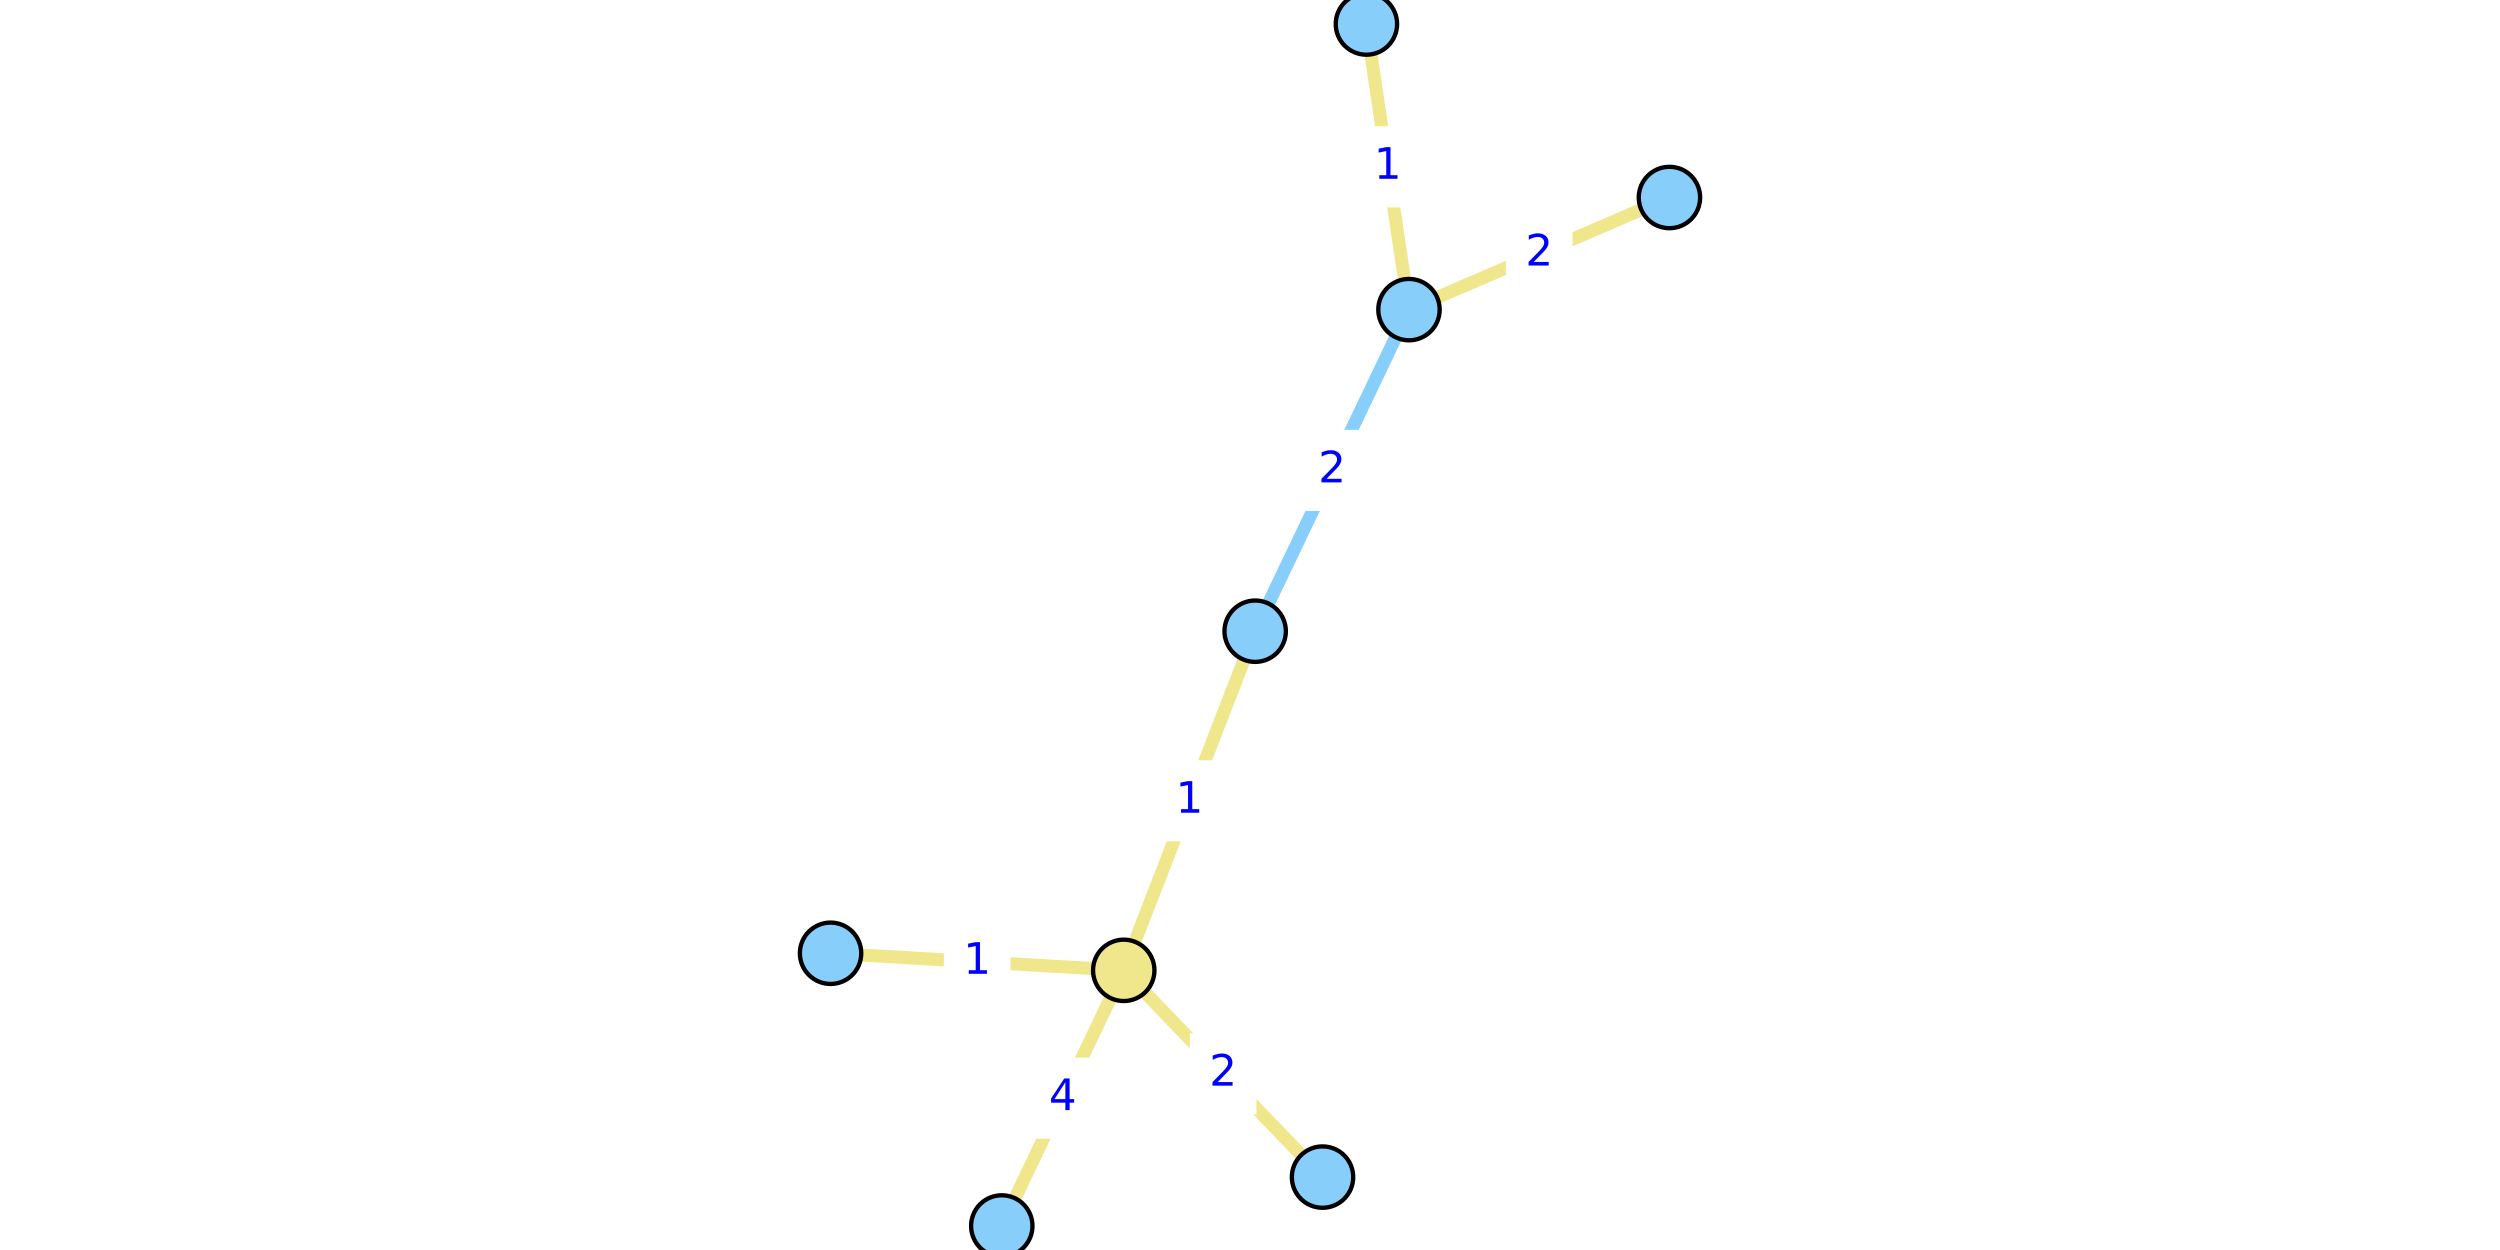
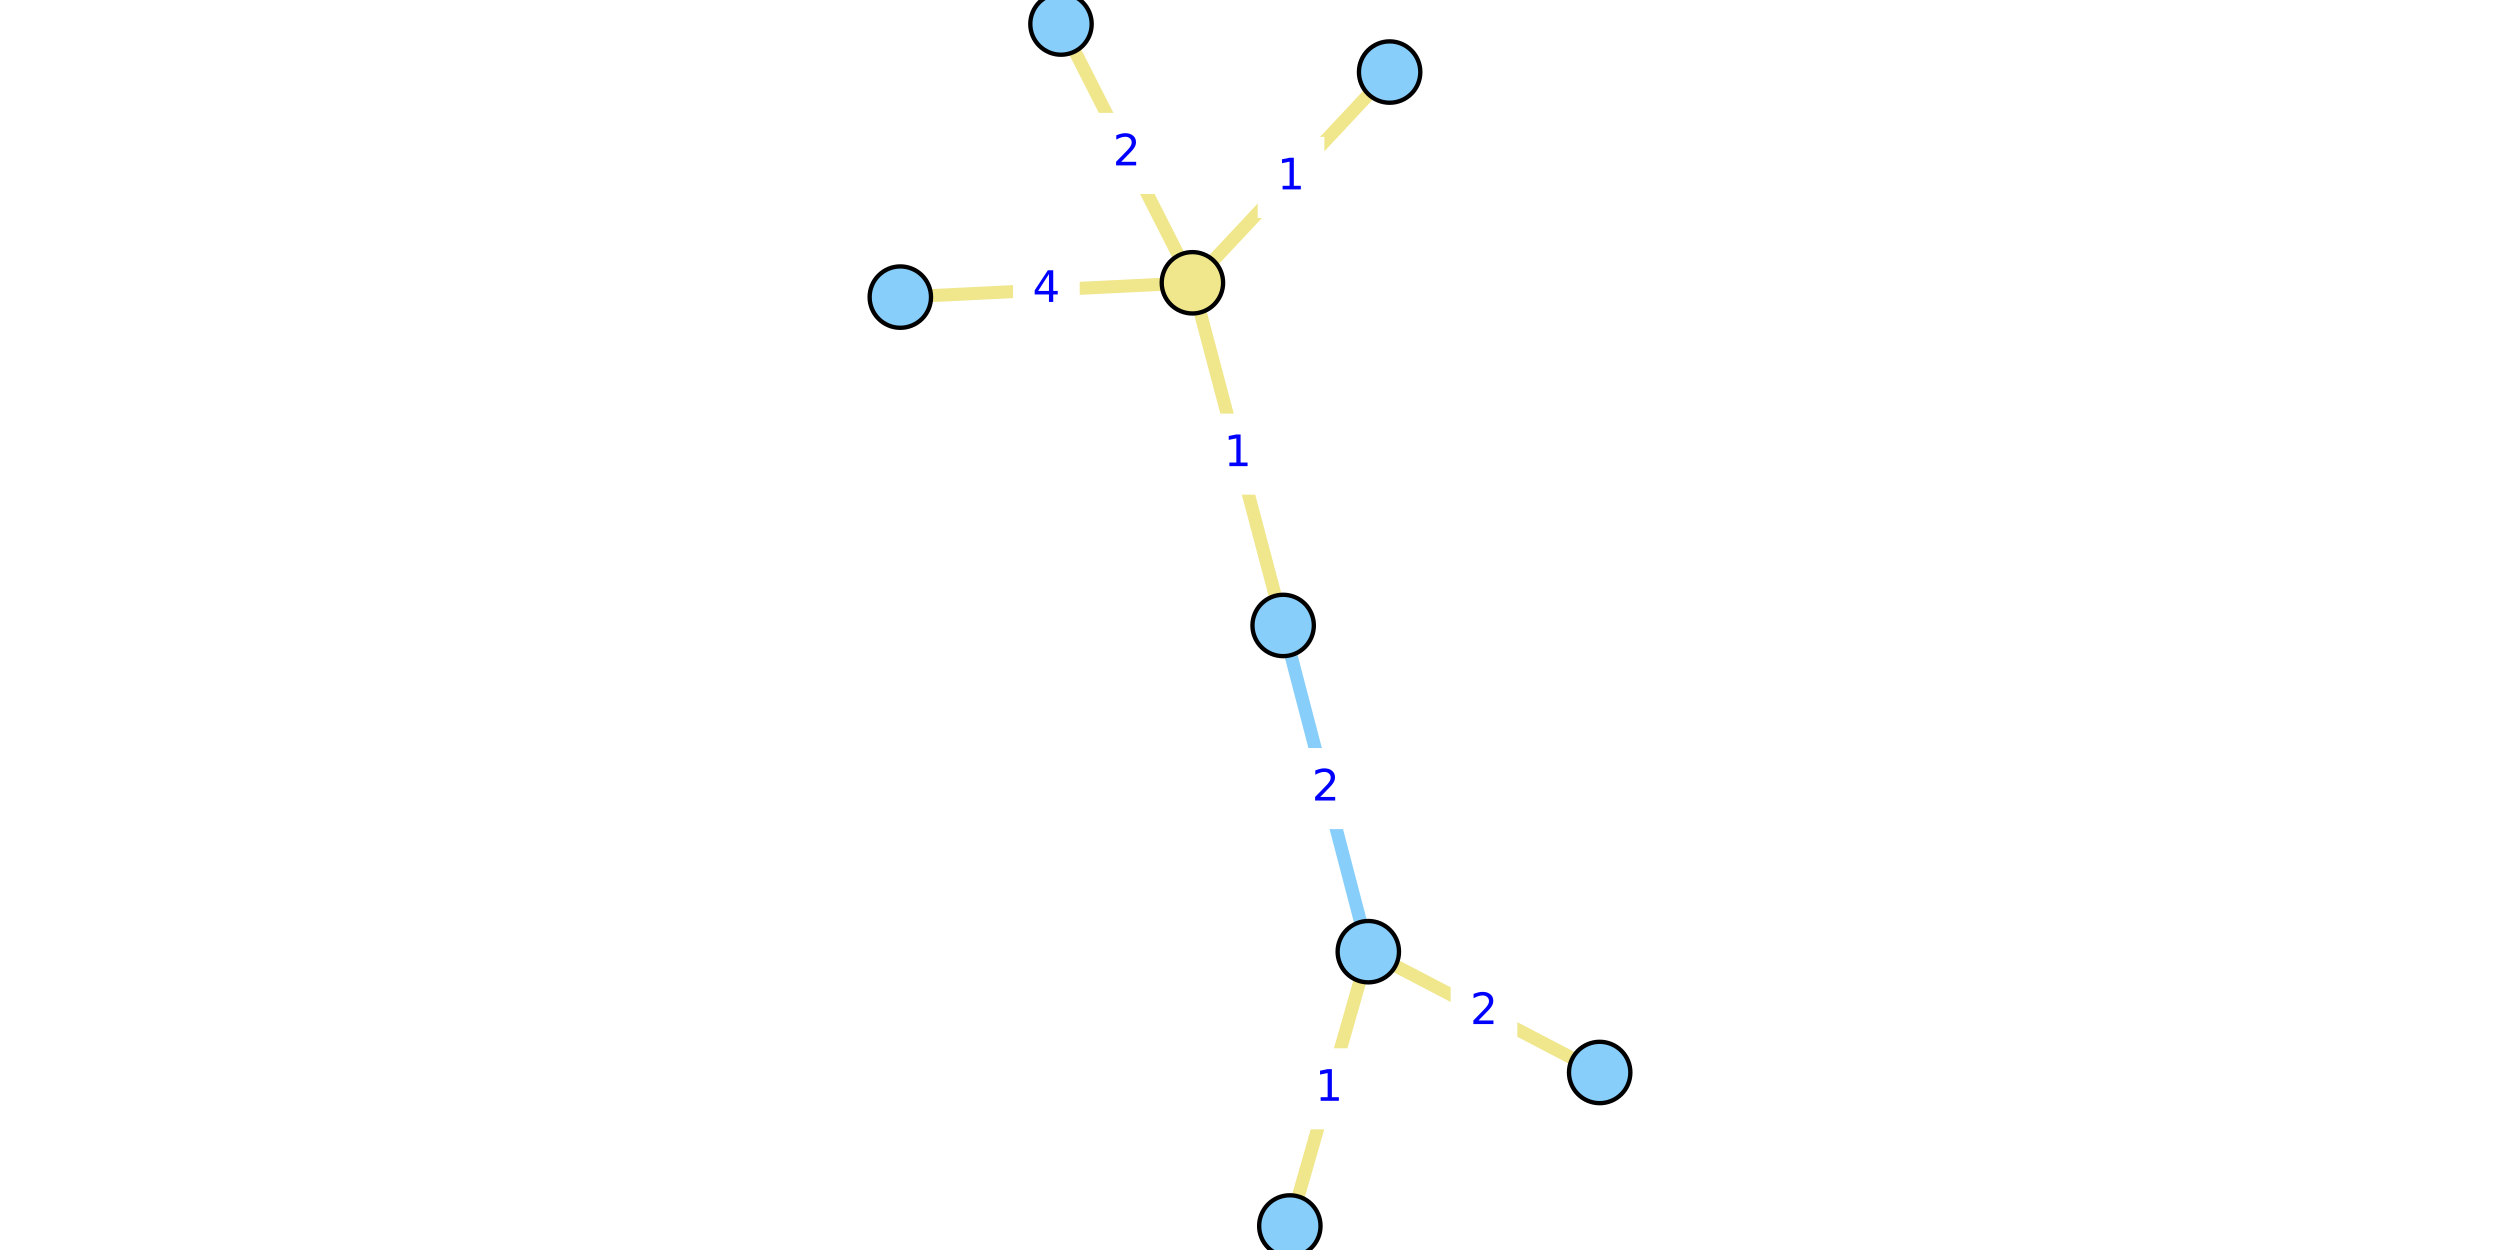
<svg xmlns="http://www.w3.org/2000/svg" xmlns:xlink="http://www.w3.org/1999/xlink" width="576pt" height="288pt" viewBox="0 0 576 288" version="1.1">
  <defs>
    <style type="text/css">*{stroke-linejoin: round; stroke-linecap: butt}</style>
  </defs>
  <g id="figure_1">
    <g id="patch_1">
      <path d="M 0 288  L 576 288  L 576 0  L 0 0  z " style="fill: #ffffff" />
    </g>
    <g id="axes_1">
      <g id="patch_2">
-         <path d="M 187.497 288  L 388.503 288  L 388.503 0  L 187.497 0  z " style="fill: #ffffff" />
+         <path d="M 204.211 288  L 371.789 288  L 371.789 0  L 204.211 0  z " style="fill: #ffffff" />
      </g>
      <g id="matplotlib.axis_1" />
      <g id="matplotlib.axis_2" />
      <g id="line2d_1">
-         <path d="M 324.63 71.338  L 289.191 145.429  " clip-path="url(#p8676cde804)" style="fill: none; stroke: #87cefa; stroke-width: 3; stroke-linecap: square" />
+         <path d="M 315.258 219.267  L 295.637 144.106  " clip-path="url(#pa9523893db)" style="fill: none; stroke: #87cefa; stroke-width: 3; stroke-linecap: square" />
      </g>
      <g id="line2d_2">
-         <path d="M 304.71 271.203  L 258.911 223.568  " clip-path="url(#p8676cde804)" style="fill: none; stroke: #f0e68c; stroke-width: 3; stroke-linecap: square" />
+         <path d="M 244.452 5.538  L 274.732 65.155  " clip-path="url(#pa9523893db)" style="fill: none; stroke: #f0e68c; stroke-width: 3; stroke-linecap: square" />
      </g>
      <g id="line2d_3">
-         <path d="M 230.81 282.462  L 258.911 223.568  " clip-path="url(#p8676cde804)" style="fill: none; stroke: #f0e68c; stroke-width: 3; stroke-linecap: square" />
+         <path d="M 207.434 68.454  L 274.732 65.155  " clip-path="url(#pa9523893db)" style="fill: none; stroke: #f0e68c; stroke-width: 3; stroke-linecap: square" />
      </g>
      <g id="line2d_4">
-         <path d="M 258.911 223.568  L 191.362 219.633  " clip-path="url(#p8676cde804)" style="fill: none; stroke: #f0e68c; stroke-width: 3; stroke-linecap: square" />
+         <path d="M 274.732 65.155  L 320.17 16.602  " clip-path="url(#pa9523893db)" style="fill: none; stroke: #f0e68c; stroke-width: 3; stroke-linecap: square" />
      </g>
      <g id="line2d_5">
-         <path d="M 258.911 223.568  L 289.191 145.429  " clip-path="url(#p8676cde804)" style="fill: none; stroke: #f0e68c; stroke-width: 3; stroke-linecap: square" />
+         <path d="M 274.732 65.155  L 295.637 144.106  " clip-path="url(#pa9523893db)" style="fill: none; stroke: #f0e68c; stroke-width: 3; stroke-linecap: square" />
      </g>
      <g id="line2d_6">
-         <path d="M 314.822 5.538  L 324.63 71.338  " clip-path="url(#p8676cde804)" style="fill: none; stroke: #f0e68c; stroke-width: 3; stroke-linecap: square" />
+         <path d="M 297.178 282.462  L 315.258 219.267  " clip-path="url(#pa9523893db)" style="fill: none; stroke: #f0e68c; stroke-width: 3; stroke-linecap: square" />
      </g>
      <g id="line2d_7">
-         <path d="M 324.63 71.338  L 384.638 45.505  " clip-path="url(#p8676cde804)" style="fill: none; stroke: #f0e68c; stroke-width: 3; stroke-linecap: square" />
+         <path d="M 315.258 219.267  L 368.566 247.099  " clip-path="url(#pa9523893db)" style="fill: none; stroke: #f0e68c; stroke-width: 3; stroke-linecap: square" />
      </g>
      <g id="text_1">
        <g id="patch_3">
-           <path d="M 299.729 117.222  L 314.092 117.222  L 314.092 99.544  L 299.729 99.544  z " style="fill: #ffffff; stroke: #ffffff; stroke-linejoin: miter" />
+           <path d="M 298.266 190.526  L 312.629 190.526  L 312.629 172.848  L 298.266 172.848  z " style="fill: #ffffff; stroke: #ffffff; stroke-linejoin: miter" />
        </g>
-         <g style="fill: #0000ff" transform="translate(303.7293 111.1426) scale(0.1 -0.1)">
+         <g style="fill: #0000ff" transform="translate(302.2664 184.4461) scale(0.1 -0.1)">
          <defs>
            <path id="DejaVuSans-32" d="M 1228 531  L 3431 531  L 3431 0  L 469 0  L 469 531  Q 828 903 1448 1529  Q 2069 2156 2228 2338  Q 2531 2678 2651 2914  Q 2772 3150 2772 3378  Q 2772 3750 2511 3984  Q 2250 4219 1831 4219  Q 1534 4219 1204 4116  Q 875 4013 500 3803  L 500 4441  Q 881 4594 1212 4672  Q 1544 4750 1819 4750  Q 2544 4750 2975 4387  Q 3406 4025 3406 3419  Q 3406 3131 3298 2873  Q 3191 2616 2906 2266  Q 2828 2175 2409 1742  Q 1991 1309 1228 531  z " transform="scale(0.015625)" />
          </defs>
          <use xlink:href="#DejaVuSans-32" />
        </g>
      </g>
      <g id="text_2">
        <g id="patch_4">
-           <path d="M 274.629 256.224  L 288.992 256.224  L 288.992 238.546  L 274.629 238.546  z " style="fill: #ffffff; stroke: #ffffff; stroke-linejoin: miter" />
+           <path d="M 252.411 44.186  L 266.773 44.186  L 266.773 26.507  L 252.411 26.507  z " style="fill: #ffffff; stroke: #ffffff; stroke-linejoin: miter" />
        </g>
-         <g style="fill: #0000ff" transform="translate(278.6291 250.1448) scale(0.1 -0.1)">
+         <g style="fill: #0000ff" transform="translate(256.4108 38.10593) scale(0.1 -0.1)">
          <use xlink:href="#DejaVuSans-32" />
        </g>
      </g>
      <g id="text_3">
        <g id="patch_5">
-           <path d="M 237.679 261.854  L 252.042 261.854  L 252.042 244.176  L 237.679 244.176  z " style="fill: #ffffff; stroke: #ffffff; stroke-linejoin: miter" />
+           <path d="M 233.902 75.643  L 248.264 75.643  L 248.264 57.965  L 233.902 57.965  z " style="fill: #ffffff; stroke: #ffffff; stroke-linejoin: miter" />
        </g>
-         <g style="fill: #0000ff" transform="translate(241.6791 255.774) scale(0.1 -0.1)">
+         <g style="fill: #0000ff" transform="translate(237.9018 69.5635) scale(0.1 -0.1)">
          <defs>
            <path id="DejaVuSans-34" d="M 2419 4116  L 825 1625  L 2419 1625  L 2419 4116  z M 2253 4666  L 3047 4666  L 3047 1625  L 3713 1625  L 3713 1100  L 3047 1100  L 3047 0  L 2419 0  L 2419 1100  L 313 1100  L 313 1709  L 2253 4666  z " transform="scale(0.015625)" />
          </defs>
          <use xlink:href="#DejaVuSans-34" />
        </g>
      </g>
      <g id="text_4">
        <g id="patch_6">
-           <path d="M 217.955 230.439  L 232.318 230.439  L 232.318 212.761  L 217.955 212.761  z " style="fill: #ffffff; stroke: #ffffff; stroke-linejoin: miter" />
+           <path d="M 290.27 49.718  L 304.632 49.718  L 304.632 32.04  L 290.27 32.04  z " style="fill: #ffffff; stroke: #ffffff; stroke-linejoin: miter" />
        </g>
-         <g style="fill: #0000ff" transform="translate(221.9553 224.3595) scale(0.1 -0.1)">
+         <g style="fill: #0000ff" transform="translate(294.2698 43.63794) scale(0.1 -0.1)">
          <defs>
            <path id="DejaVuSans-31" d="M 794 531  L 1825 531  L 1825 4091  L 703 3866  L 703 4441  L 1819 4666  L 2450 4666  L 2450 531  L 3481 531  L 3481 0  L 794 0  L 794 531  z " transform="scale(0.015625)" />
          </defs>
          <use xlink:href="#DejaVuSans-31" />
        </g>
      </g>
      <g id="text_5">
        <g id="patch_7">
-           <path d="M 266.87 193.337  L 281.232 193.337  L 281.232 175.659  L 266.87 175.659  z " style="fill: #ffffff; stroke: #ffffff; stroke-linejoin: miter" />
+           <path d="M 278.003 113.47  L 292.366 113.47  L 292.366 95.791  L 278.003 95.791  z " style="fill: #ffffff; stroke: #ffffff; stroke-linejoin: miter" />
        </g>
-         <g style="fill: #0000ff" transform="translate(270.8695 187.2575) scale(0.1 -0.1)">
+         <g style="fill: #0000ff" transform="translate(282.0033 107.3898) scale(0.1 -0.1)">
          <use xlink:href="#DejaVuSans-31" />
        </g>
      </g>
      <g id="text_6">
        <g id="patch_8">
-           <path d="M 312.545 47.277  L 326.907 47.277  L 326.907 29.599  L 312.545 29.599  z " style="fill: #ffffff; stroke: #ffffff; stroke-linejoin: miter" />
+           <path d="M 299.037 259.703  L 313.4 259.703  L 313.4 242.025  L 299.037 242.025  z " style="fill: #ffffff; stroke: #ffffff; stroke-linejoin: miter" />
        </g>
-         <g style="fill: #0000ff" transform="translate(316.5448 41.19761) scale(0.1 -0.1)">
+         <g style="fill: #0000ff" transform="translate(303.0371 253.6238) scale(0.1 -0.1)">
          <use xlink:href="#DejaVuSans-31" />
        </g>
      </g>
      <g id="text_7">
        <g id="patch_9">
-           <path d="M 347.453 67.261  L 361.815 67.261  L 361.815 49.583  L 347.453 49.583  z " style="fill: #ffffff; stroke: #ffffff; stroke-linejoin: miter" />
+           <path d="M 334.731 242.022  L 349.093 242.022  L 349.093 224.344  L 334.731 224.344  z " style="fill: #ffffff; stroke: #ffffff; stroke-linejoin: miter" />
        </g>
-         <g style="fill: #0000ff" transform="translate(351.4528 61.18095) scale(0.1 -0.1)">
+         <g style="fill: #0000ff" transform="translate(338.731 235.9423) scale(0.1 -0.1)">
          <use xlink:href="#DejaVuSans-32" />
        </g>
      </g>
      <g id="PathCollection_1">
        <defs>
-           <path id="C0_0_81bb962b62" d="M 0 7.071  C 1.875 7.071 3.674 6.326 5 5  C 6.326 3.674 7.071 1.875 7.071 -0  C 7.071 -1.875 6.326 -3.674 5 -5  C 3.674 -6.326 1.875 -7.071 0 -7.071  C -1.875 -7.071 -3.674 -6.326 -5 -5  C -6.326 -3.674 -7.071 -1.875 -7.071 0  C -7.071 1.875 -6.326 3.674 -5 5  C -3.674 6.326 -1.875 7.071 0 7.071  z " />
+           <path id="C0_0_db12f6c1b0" d="M 0 7.071  C 1.875 7.071 3.674 6.326 5 5  C 6.326 3.674 7.071 1.875 7.071 -0  C 7.071 -1.875 6.326 -3.674 5 -5  C 3.674 -6.326 1.875 -7.071 0 -7.071  C -1.875 -7.071 -3.674 -6.326 -5 -5  C -6.326 -3.674 -7.071 -1.875 -7.071 0  C -7.071 1.875 -6.326 3.674 -5 5  C -3.674 6.326 -1.875 7.071 0 7.071  z " />
        </defs>
-         <use xlink:href="#C0_0_81bb962b62" x="304.71" y="271.203" style="fill: #87cefa; stroke: #000000" />
-         <use xlink:href="#C0_0_81bb962b62" x="230.81" y="282.462" style="fill: #87cefa; stroke: #000000" />
-         <use xlink:href="#C0_0_81bb962b62" x="314.822" y="5.538" style="fill: #87cefa; stroke: #000000" />
-         <use xlink:href="#C0_0_81bb962b62" x="324.63" y="71.338" style="fill: #87cefa; stroke: #000000" />
-         <use xlink:href="#C0_0_81bb962b62" x="191.362" y="219.633" style="fill: #87cefa; stroke: #000000" />
-         <use xlink:href="#C0_0_81bb962b62" x="289.191" y="145.429" style="fill: #87cefa; stroke: #000000" />
-         <use xlink:href="#C0_0_81bb962b62" x="384.638" y="45.505" style="fill: #87cefa; stroke: #000000" />
-         <use xlink:href="#C0_0_81bb962b62" x="258.911" y="223.568" style="fill: #f0e68c; stroke: #000000" />
+         <use xlink:href="#C0_0_db12f6c1b0" x="244.452" y="5.538" style="fill: #87cefa; stroke: #000000" />
+         <use xlink:href="#C0_0_db12f6c1b0" x="207.434" y="68.454" style="fill: #87cefa; stroke: #000000" />
+         <use xlink:href="#C0_0_db12f6c1b0" x="297.178" y="282.462" style="fill: #87cefa; stroke: #000000" />
+         <use xlink:href="#C0_0_db12f6c1b0" x="315.258" y="219.267" style="fill: #87cefa; stroke: #000000" />
+         <use xlink:href="#C0_0_db12f6c1b0" x="320.17" y="16.602" style="fill: #87cefa; stroke: #000000" />
+         <use xlink:href="#C0_0_db12f6c1b0" x="295.637" y="144.106" style="fill: #87cefa; stroke: #000000" />
+         <use xlink:href="#C0_0_db12f6c1b0" x="368.566" y="247.099" style="fill: #87cefa; stroke: #000000" />
+         <use xlink:href="#C0_0_db12f6c1b0" x="274.732" y="65.155" style="fill: #f0e68c; stroke: #000000" />
      </g>
    </g>
  </g>
  <defs>
-     <clipPath id="p8676cde804">
-       <rect x="187.497" y="0" width="201.007" height="288" />
+     <clipPath id="pa9523893db">
+       <rect x="204.211" y="0" width="167.577" height="288" />
    </clipPath>
  </defs>
</svg>
